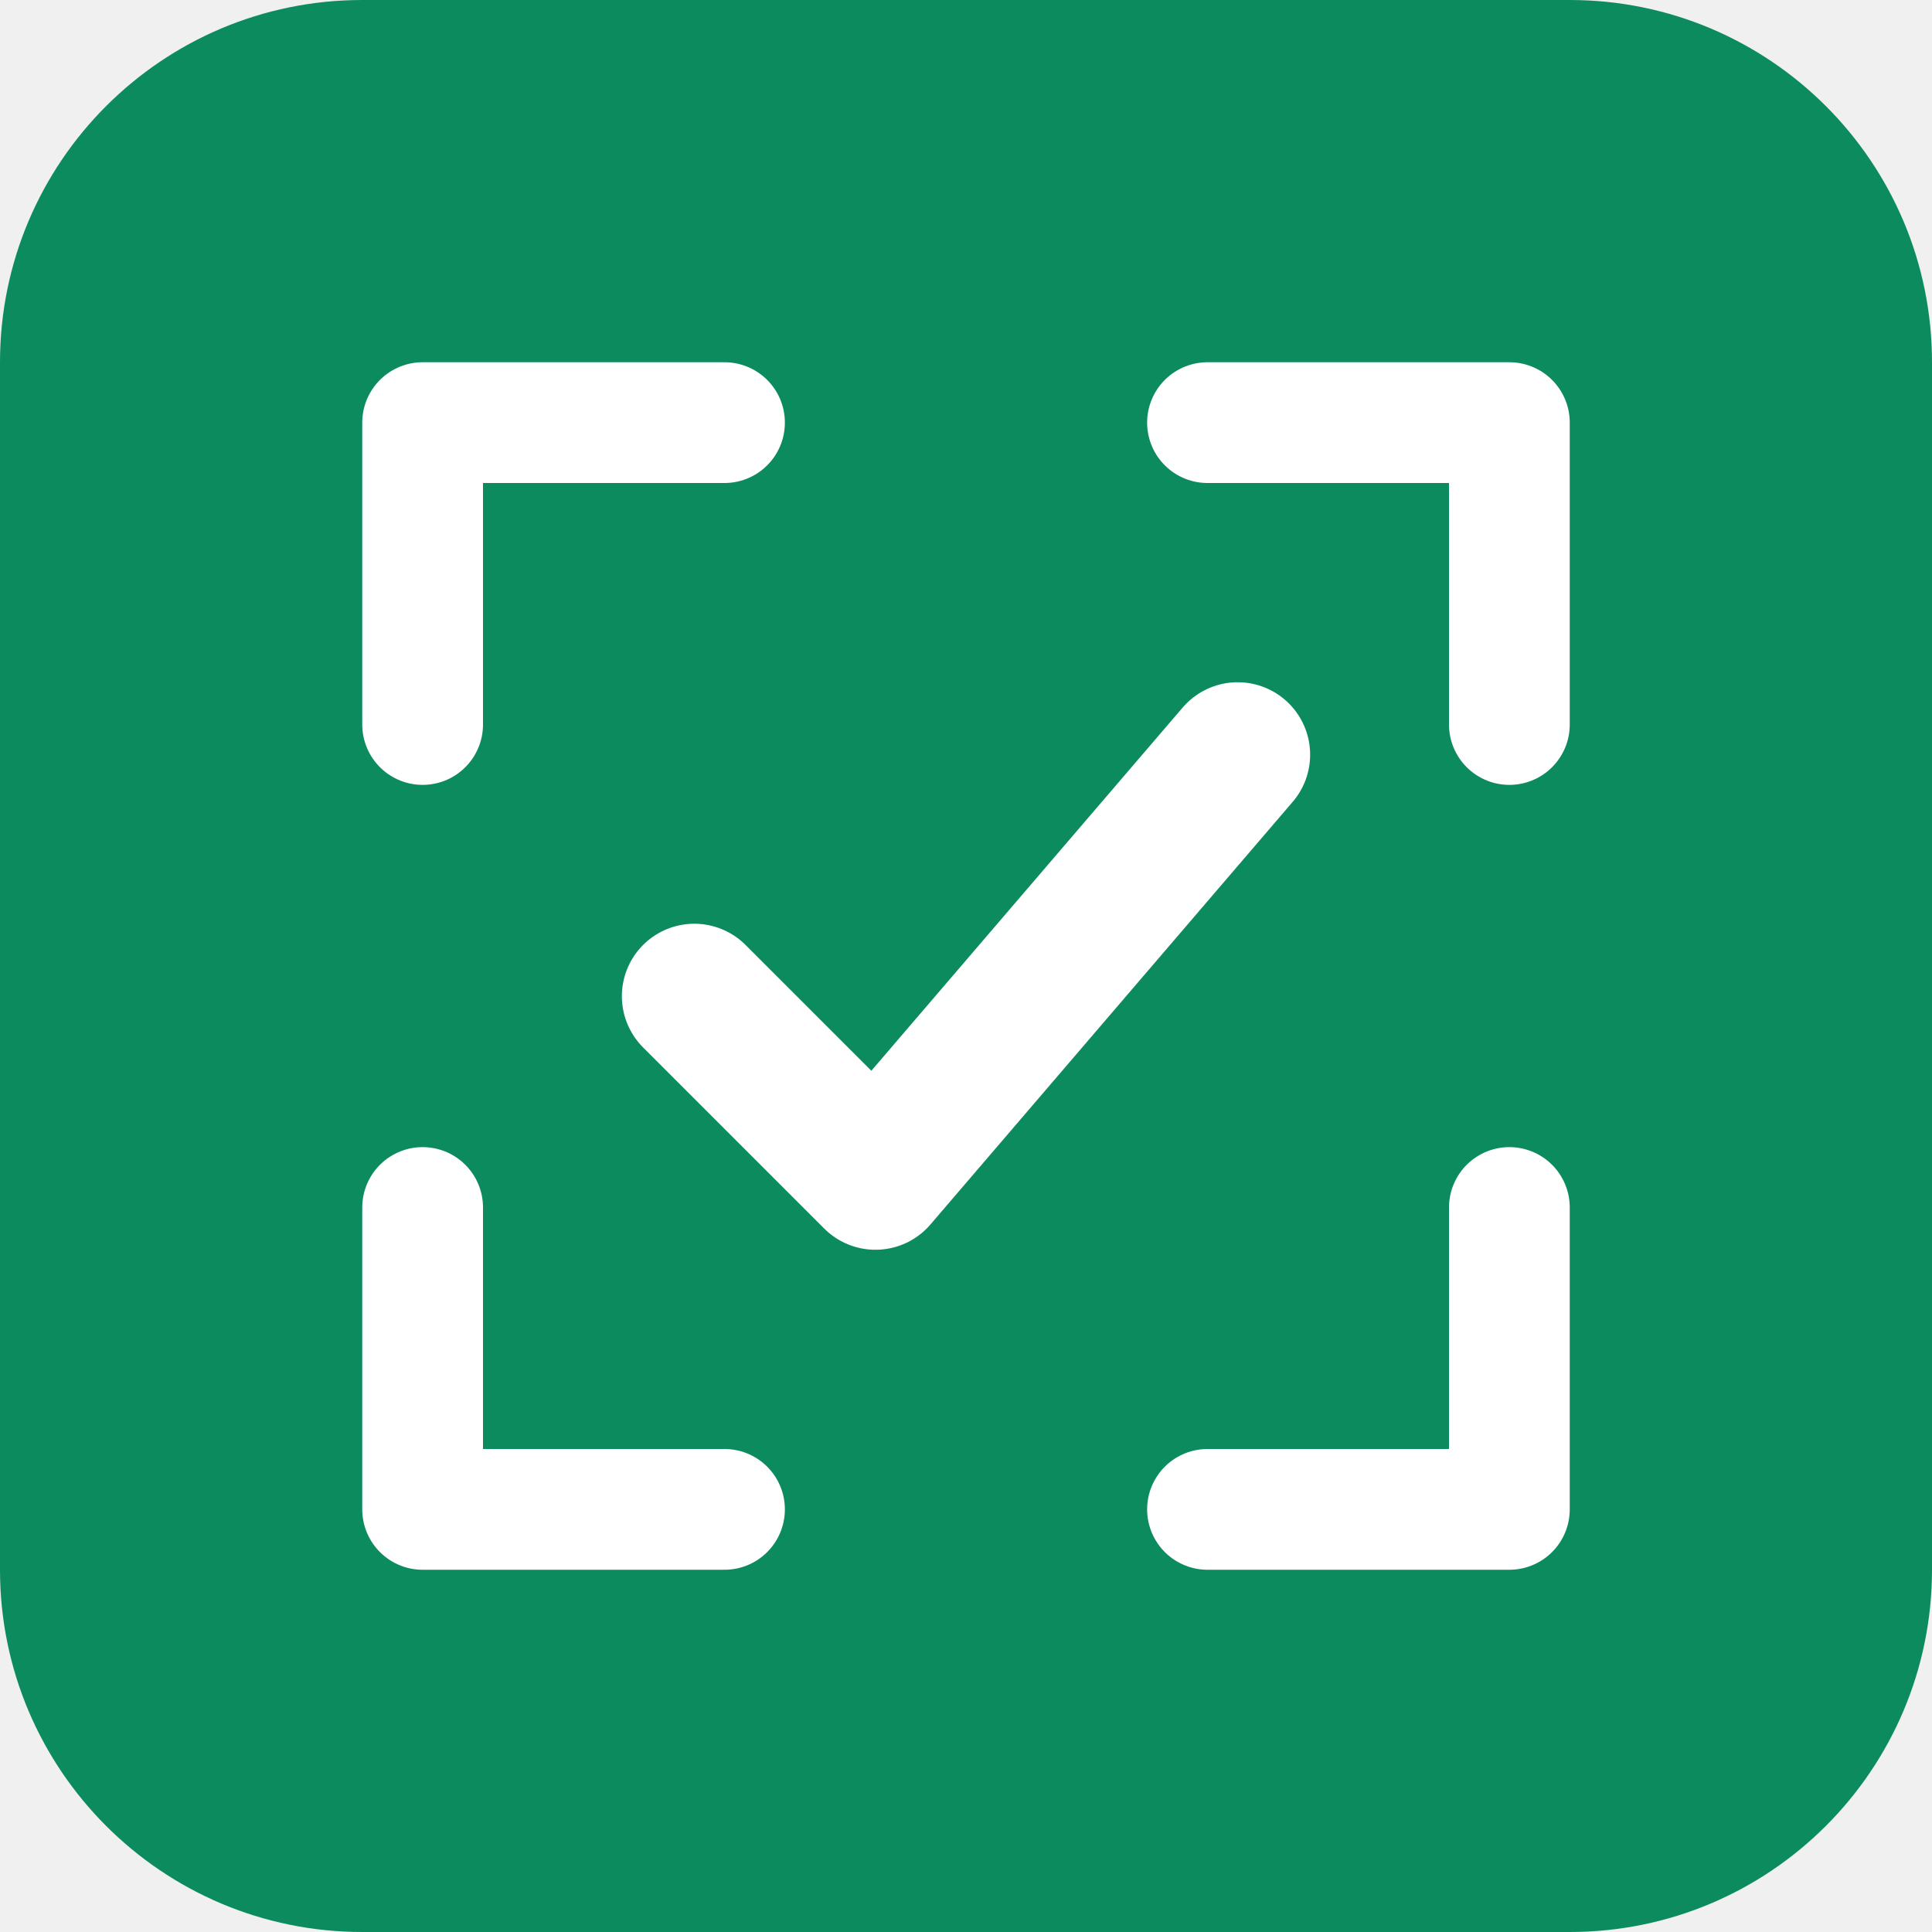
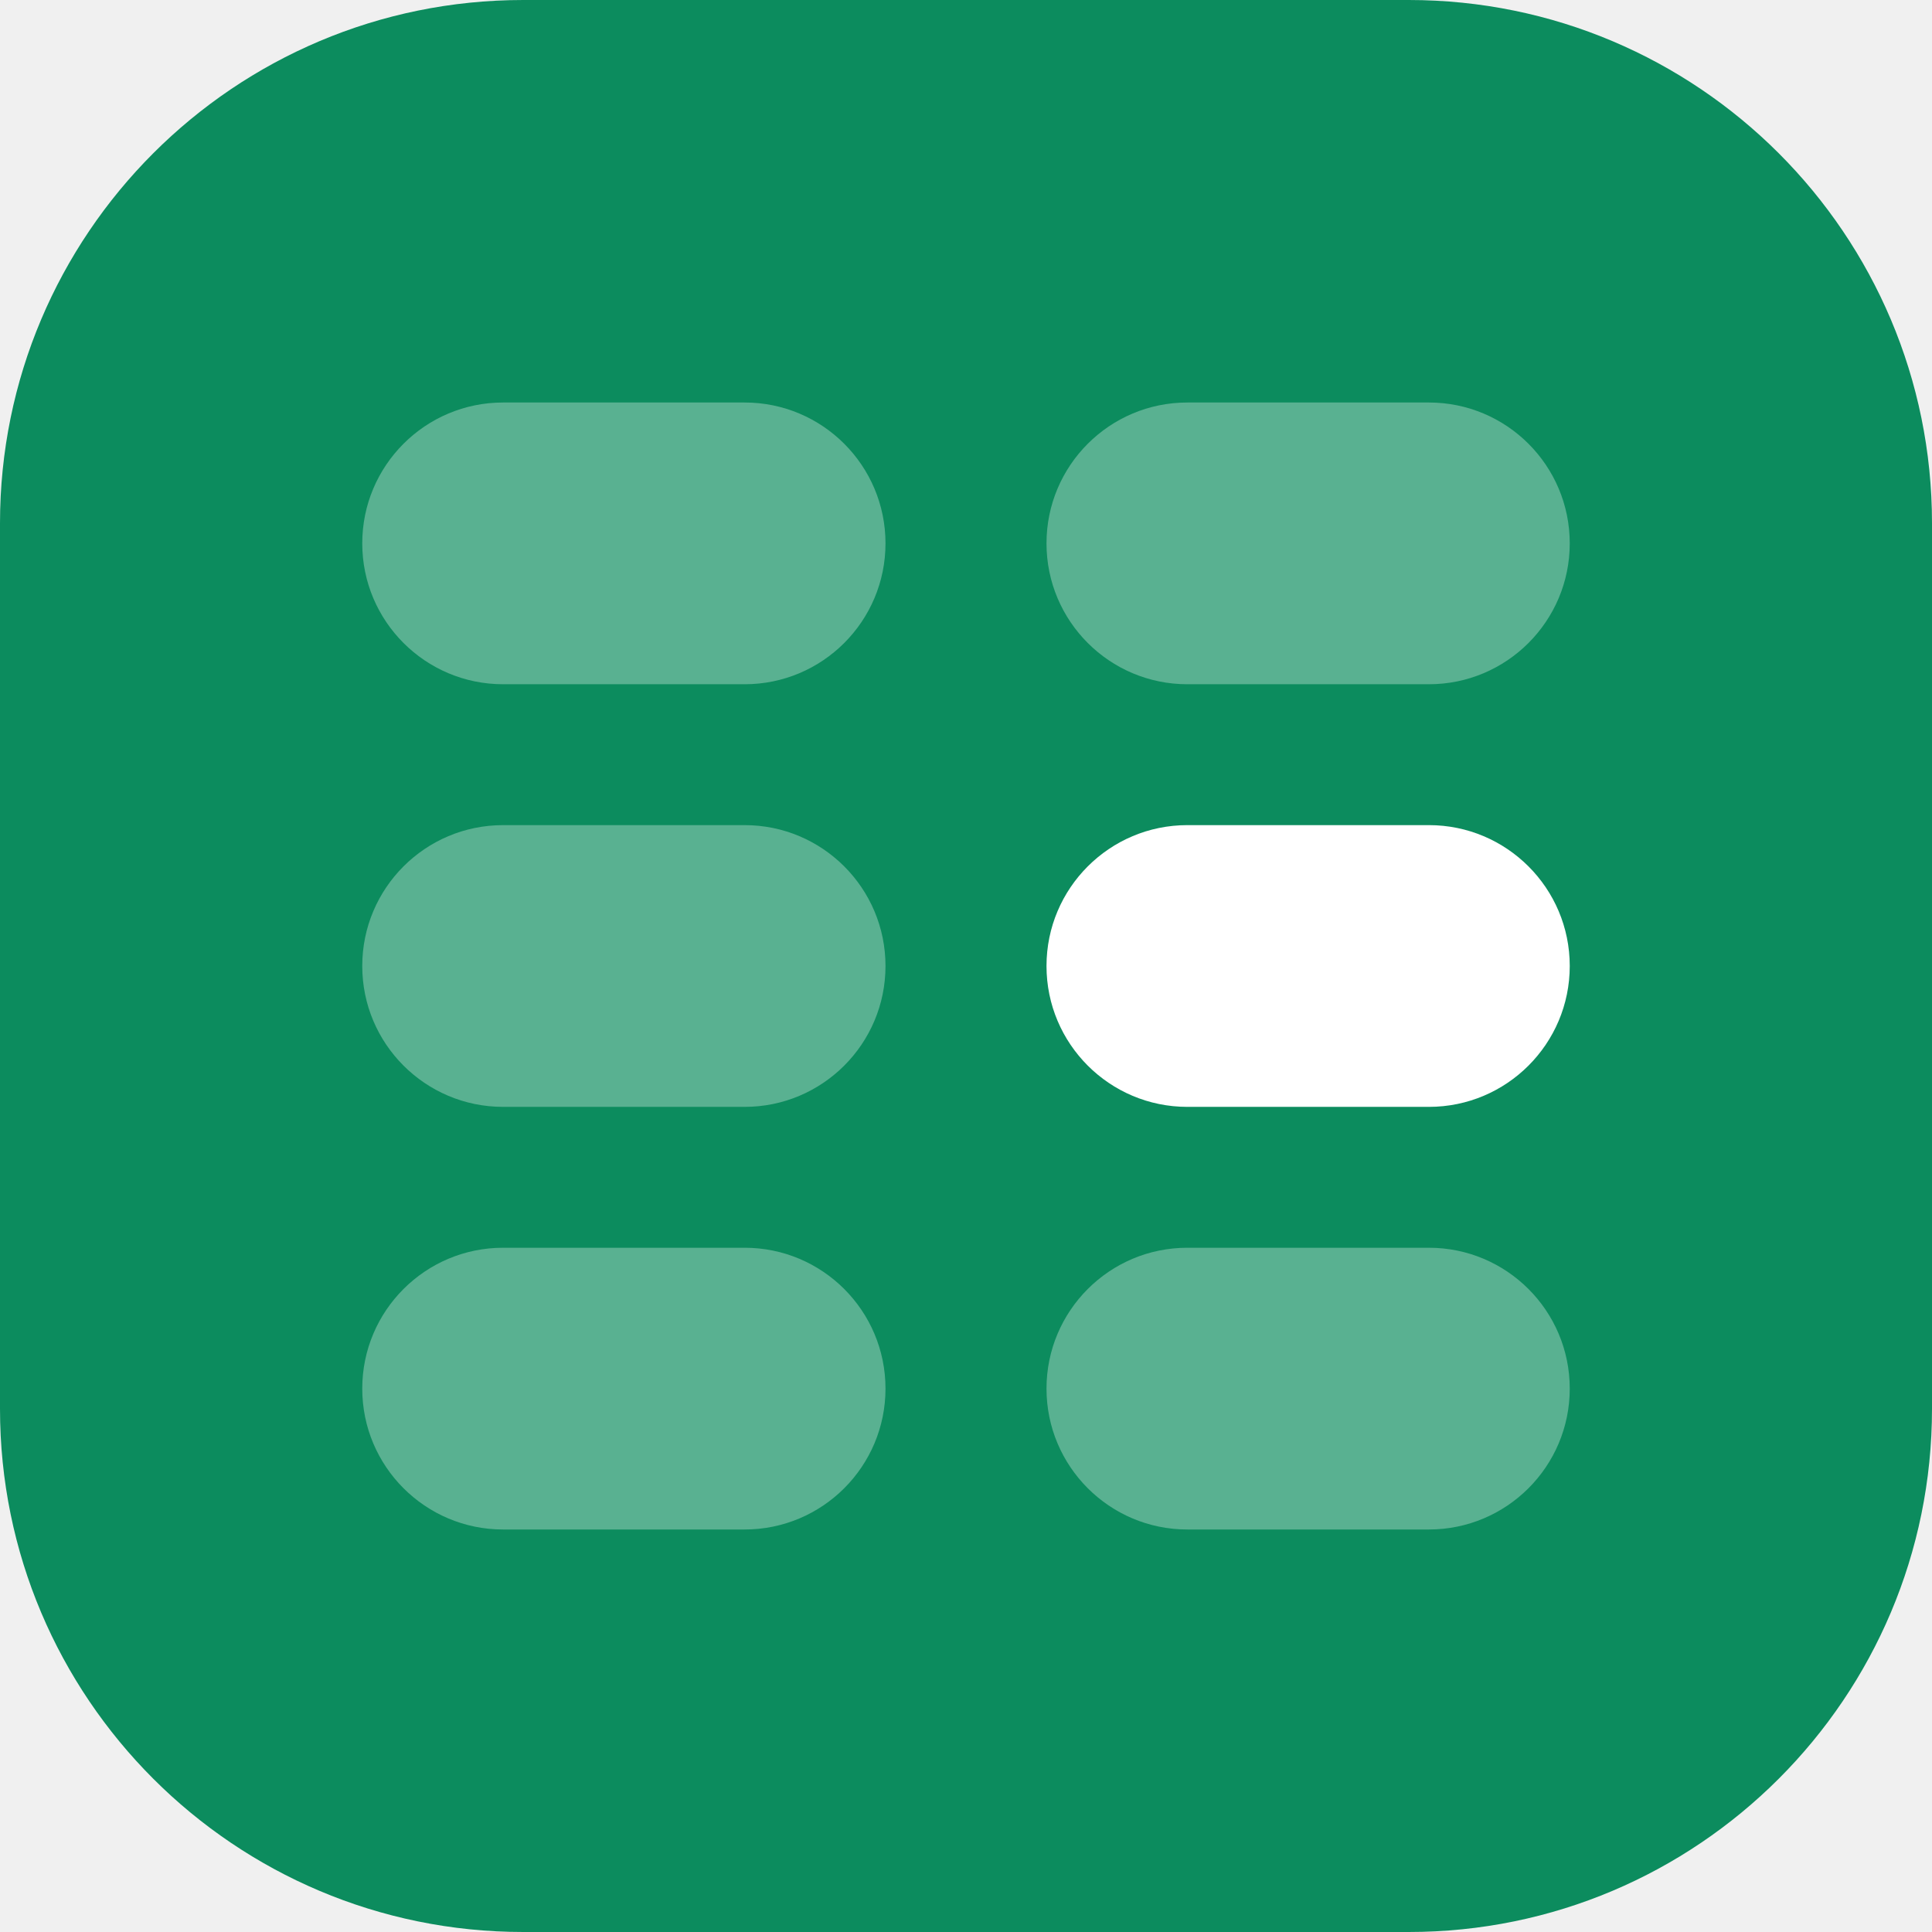
- <svg xmlns="http://www.w3.org/2000/svg" width="32" height="32" viewBox="0 0 32 32">
-   <rect width="32" height="32" rx="6" fill="#0C8C5E" />
-   <path d="M7 12V7h5M20 7h5v5M25 20v5h-5M12 25H7v-5" fill="none" stroke="#fff" stroke-width="2" stroke-linecap="round" stroke-linejoin="round" />
-   <path d="M11.5 16.5l3 3 6-7" fill="none" stroke="#fff" stroke-width="2.4" stroke-linecap="round" stroke-linejoin="round" />
+ <svg xmlns="http://www.w3.org/2000/svg" width="48" height="48" viewBox="0 0 48 48">
+   <rect width="48" height="48" rx="13" fill="#0C8C5E" />
+   <rect x="9" y="10" width="13" height="7" rx="3.5" fill="#fff" fill-opacity=".32" />
+   <rect x="26" y="10" width="13" height="7" rx="3.5" fill="#fff" fill-opacity=".32" />
+   <rect x="9" y="20.5" width="13" height="7" rx="3.5" fill="#fff" fill-opacity=".32" />
+   <rect x="26" y="20.5" width="13" height="7" rx="3.5" fill="#fff" />
+   <rect x="9" y="31" width="13" height="7" rx="3.5" fill="#fff" fill-opacity=".32" />
+   <rect x="26" y="31" width="13" height="7" rx="3.5" fill="#fff" fill-opacity=".32" />
</svg>
